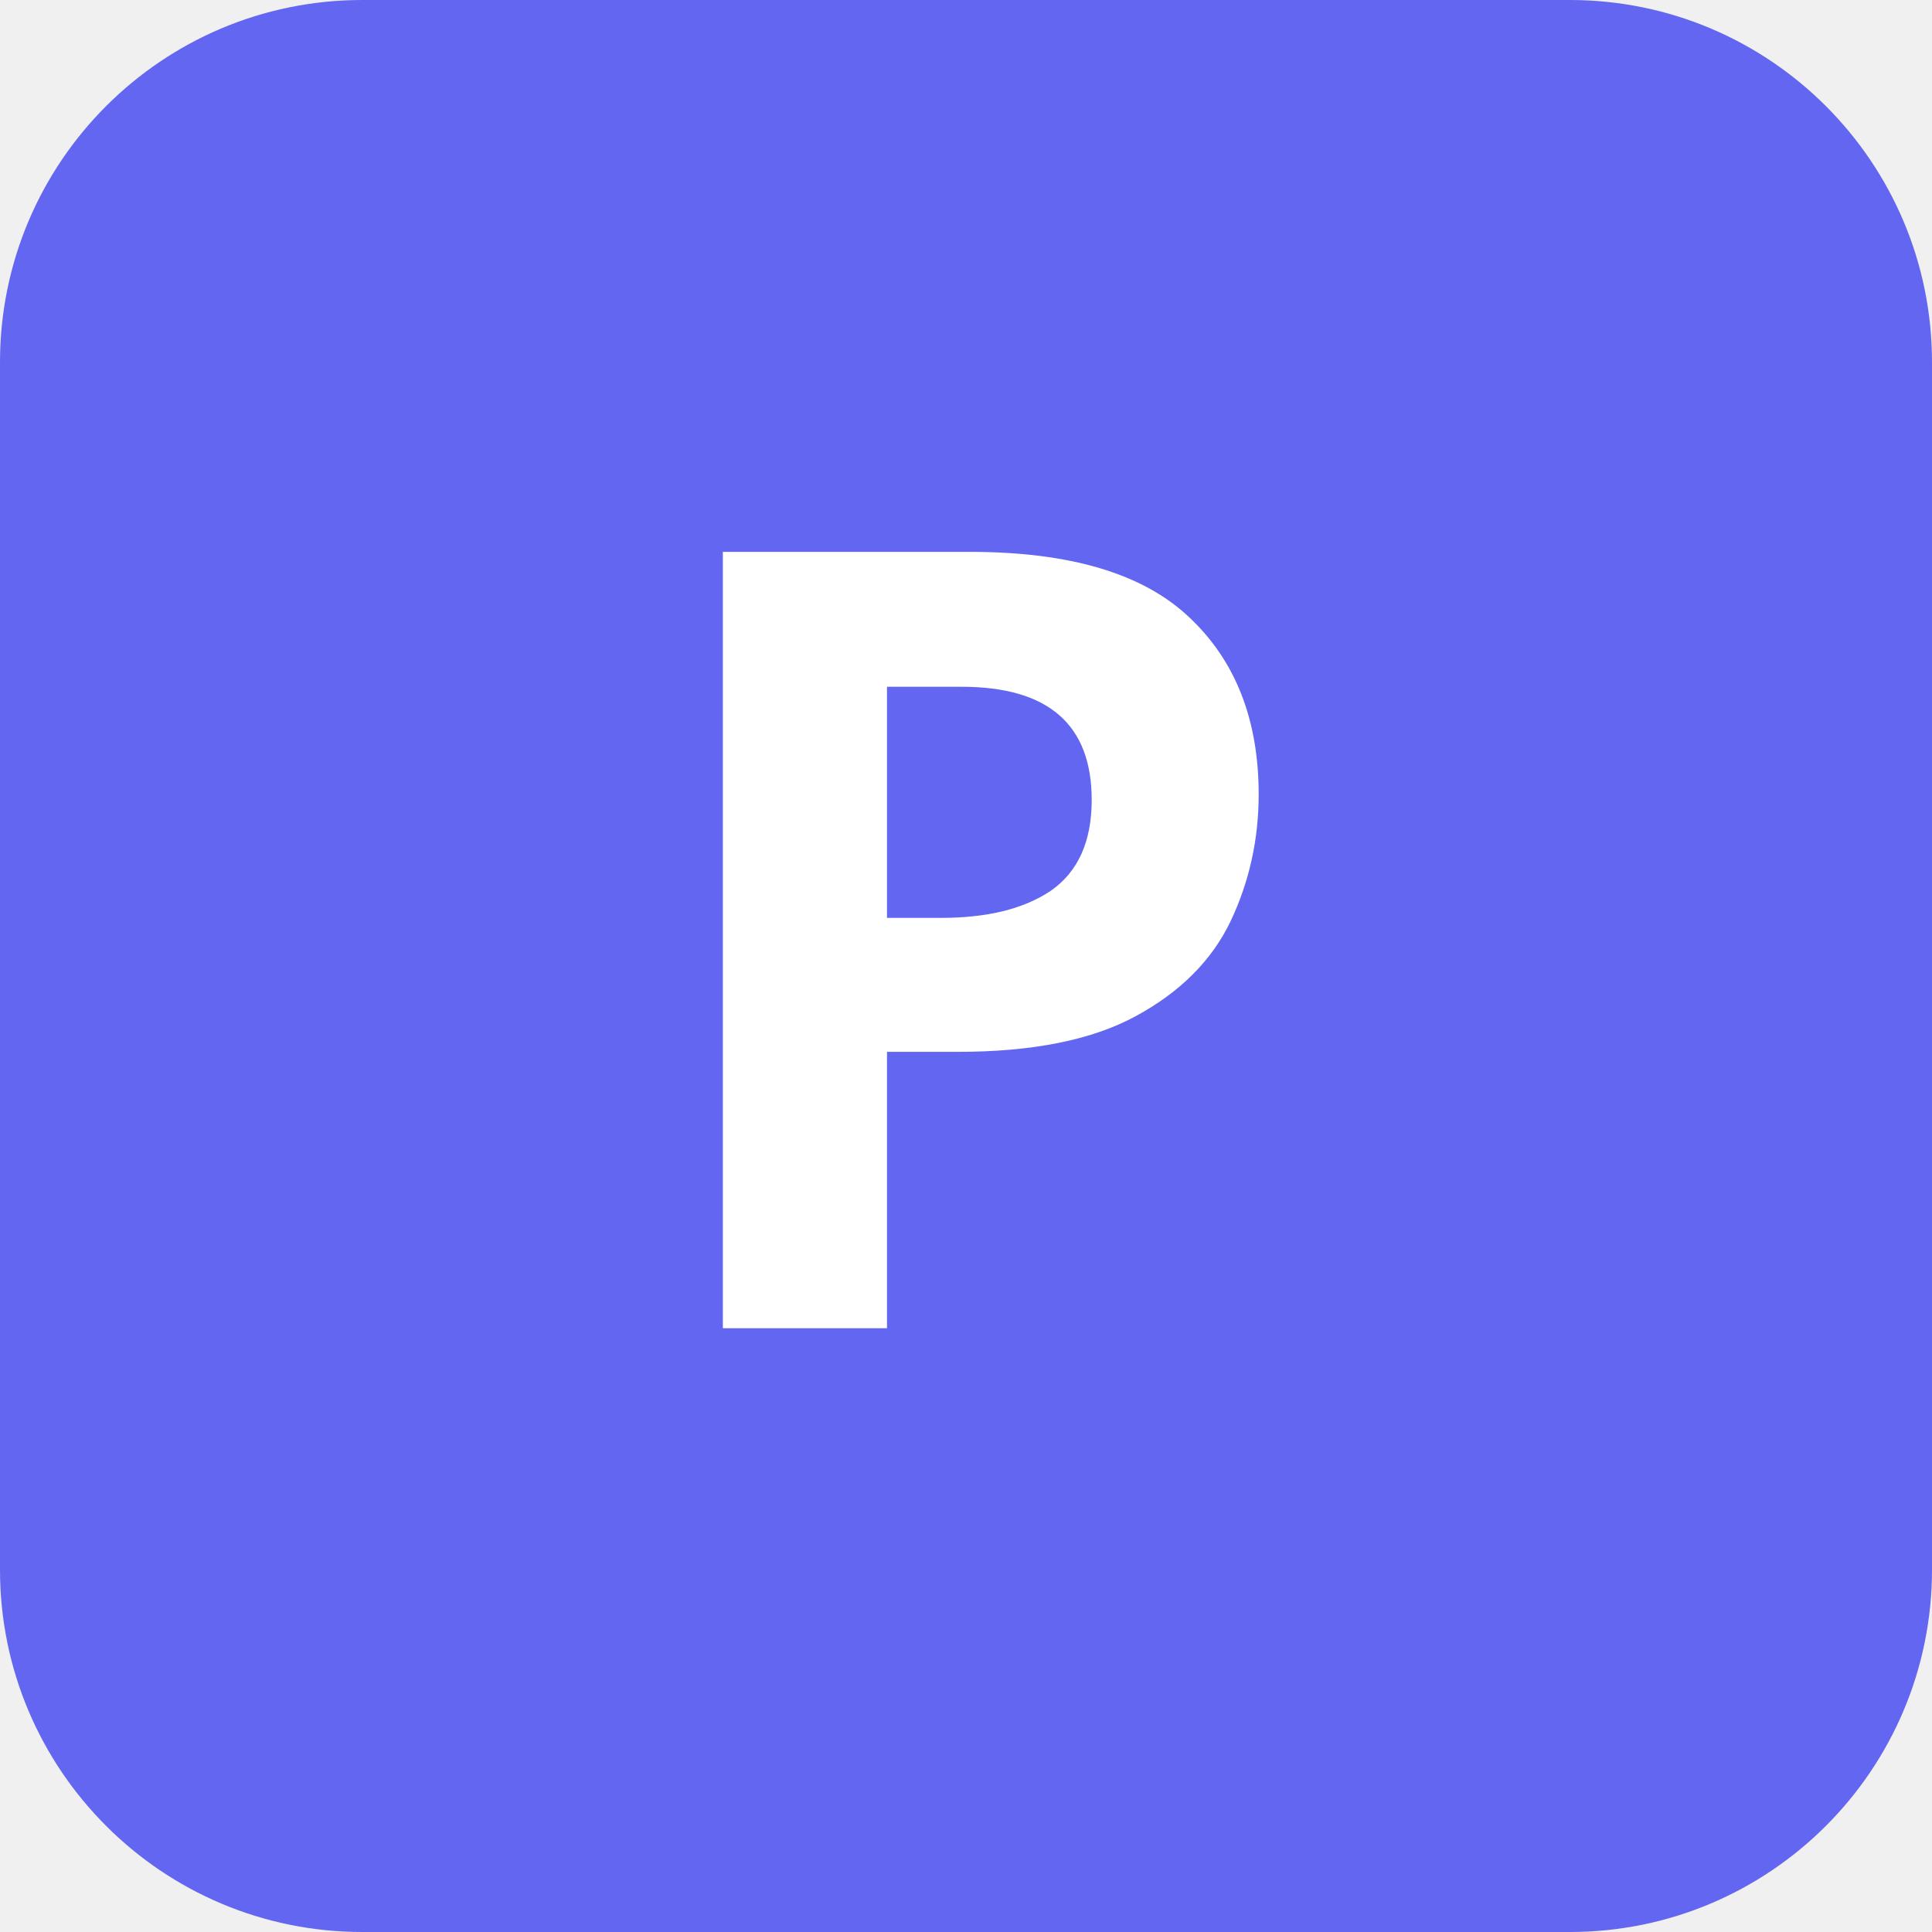
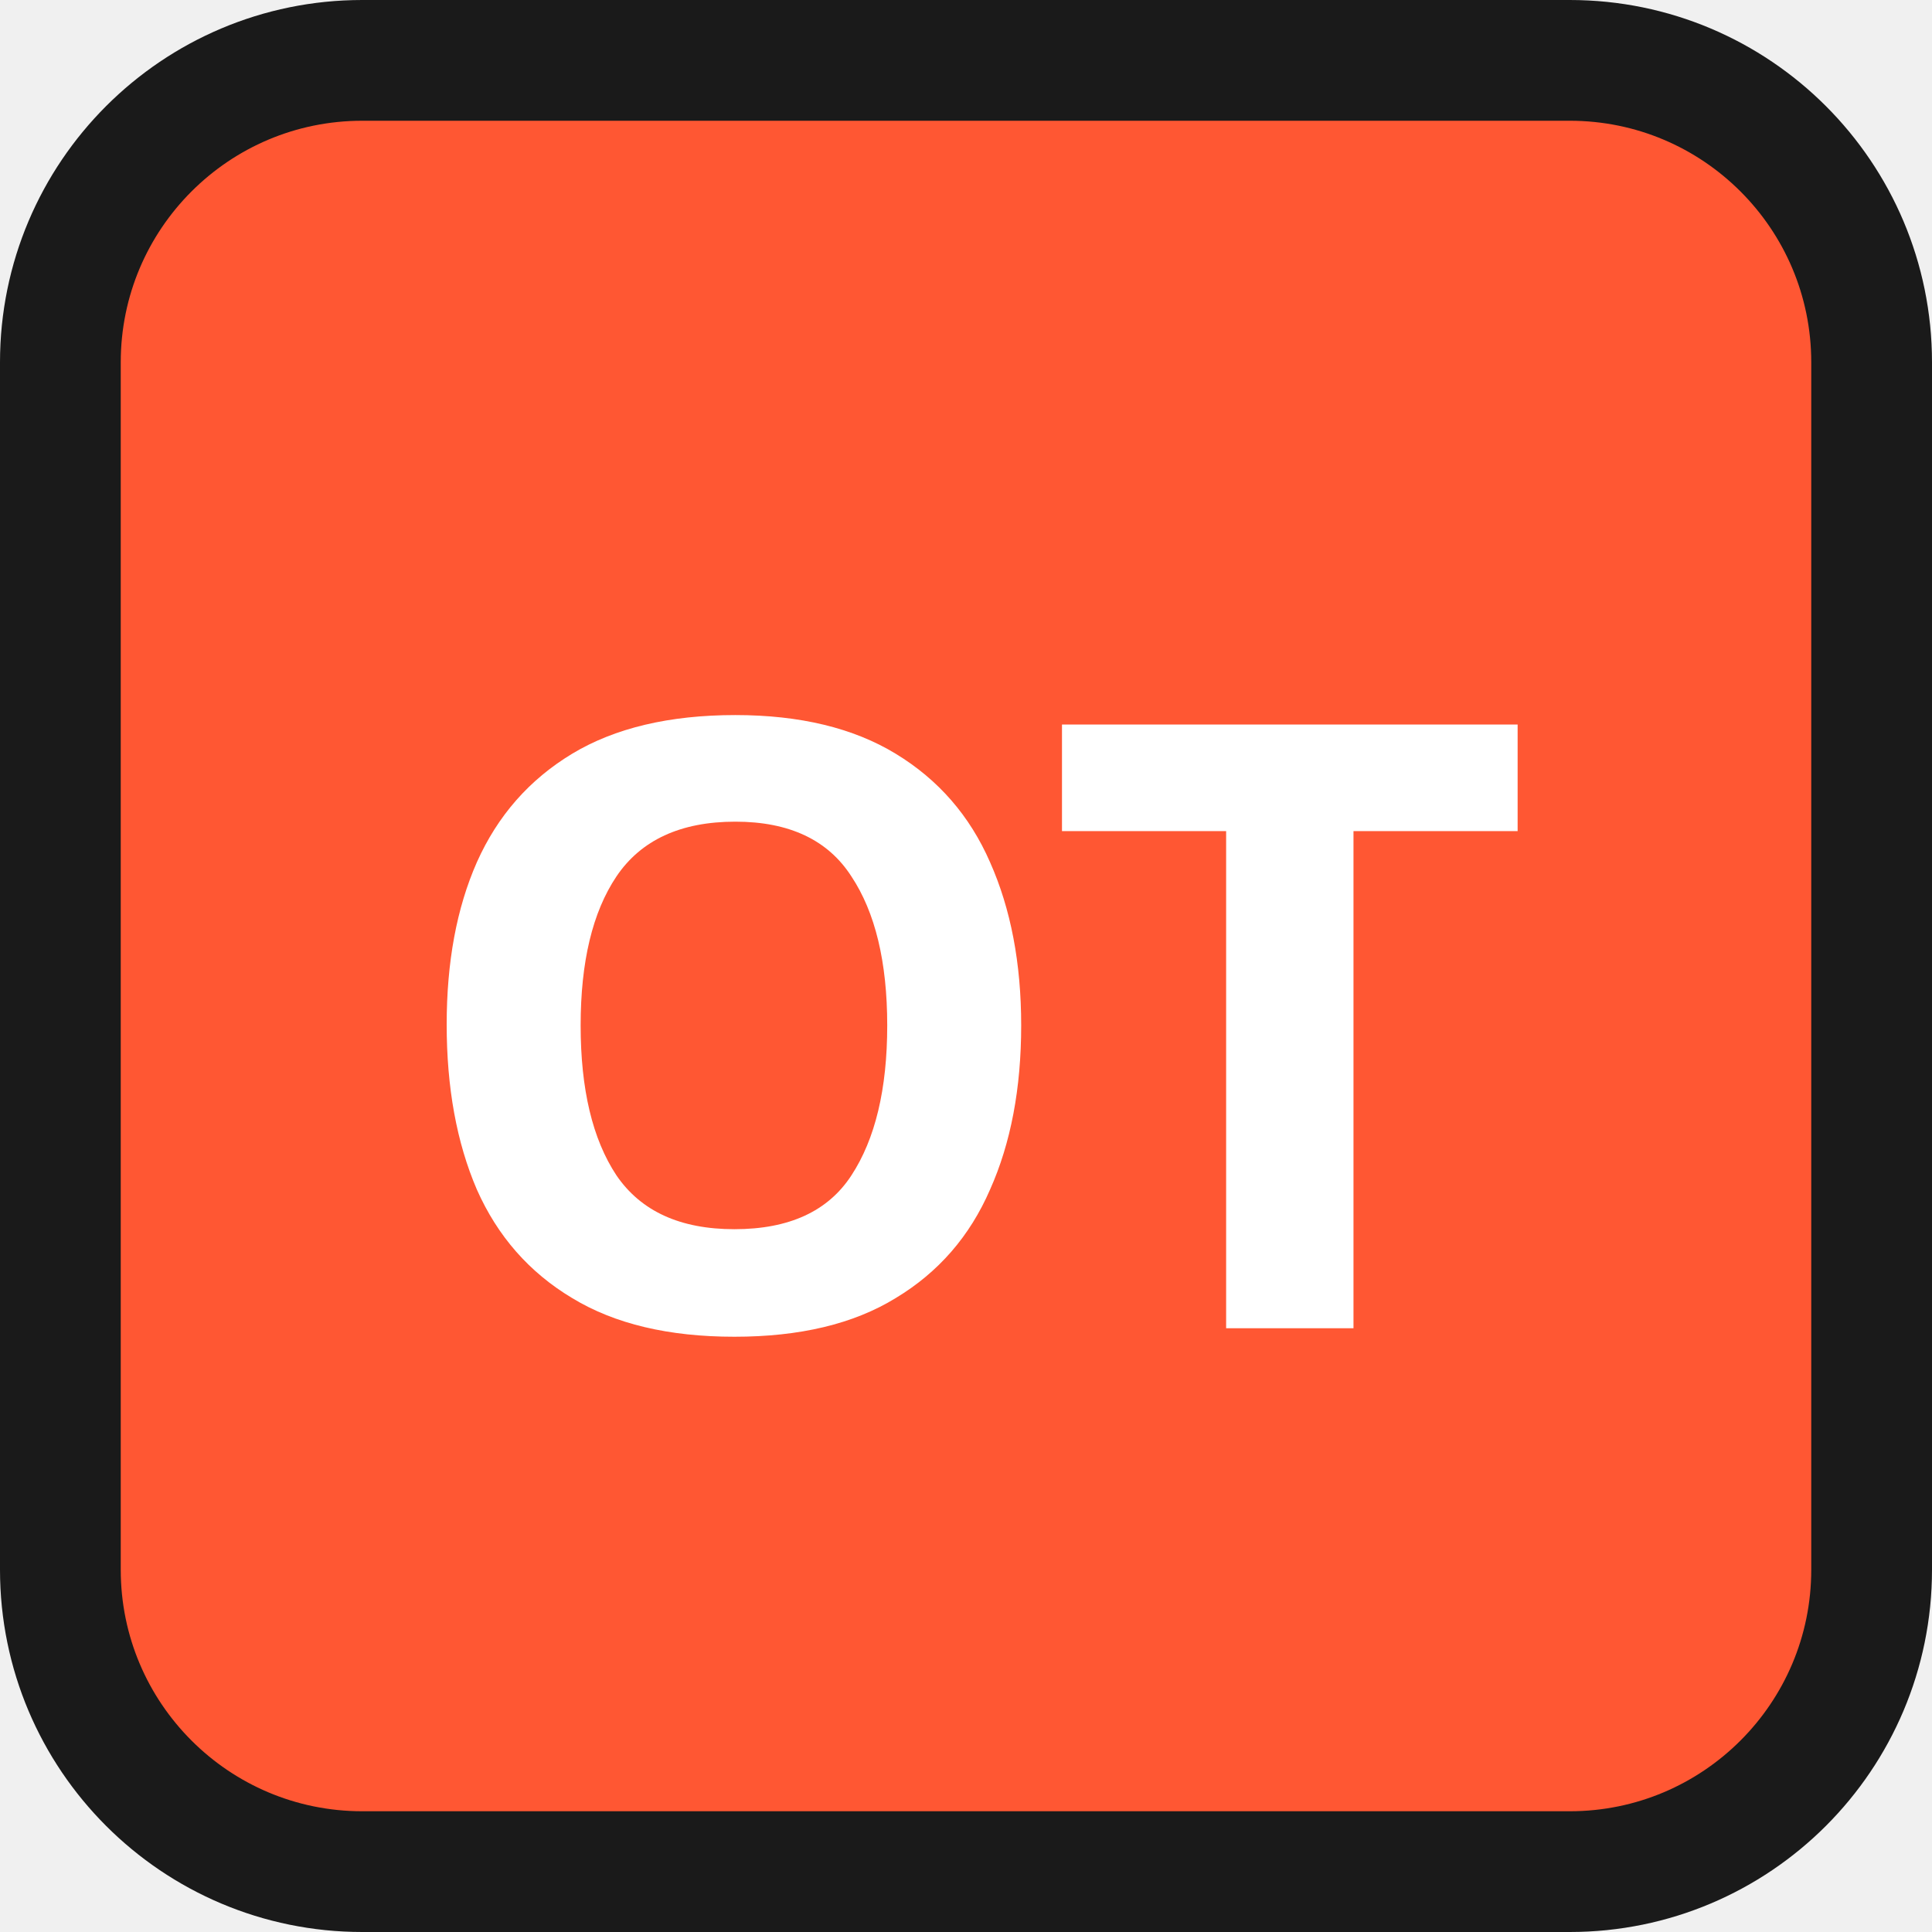
<svg xmlns="http://www.w3.org/2000/svg" viewBox="0 0 32 32" fill="none">
-   <rect width="32" height="32" rx="6" fill="#6366f1" />
-   <text x="16" y="22" text-anchor="middle" font-family="system-ui" font-size="18" font-weight="bold" fill="white">P</text>
+   <rect x="1" y="1" width="30" height="30" rx="5" fill="#FF5733" stroke="#1A1A1A" stroke-width="2" />
+   <text x="16" y="22" text-anchor="middle" font-family="system-ui" font-size="14" font-weight="bold" fill="white">OT</text>
</svg>
